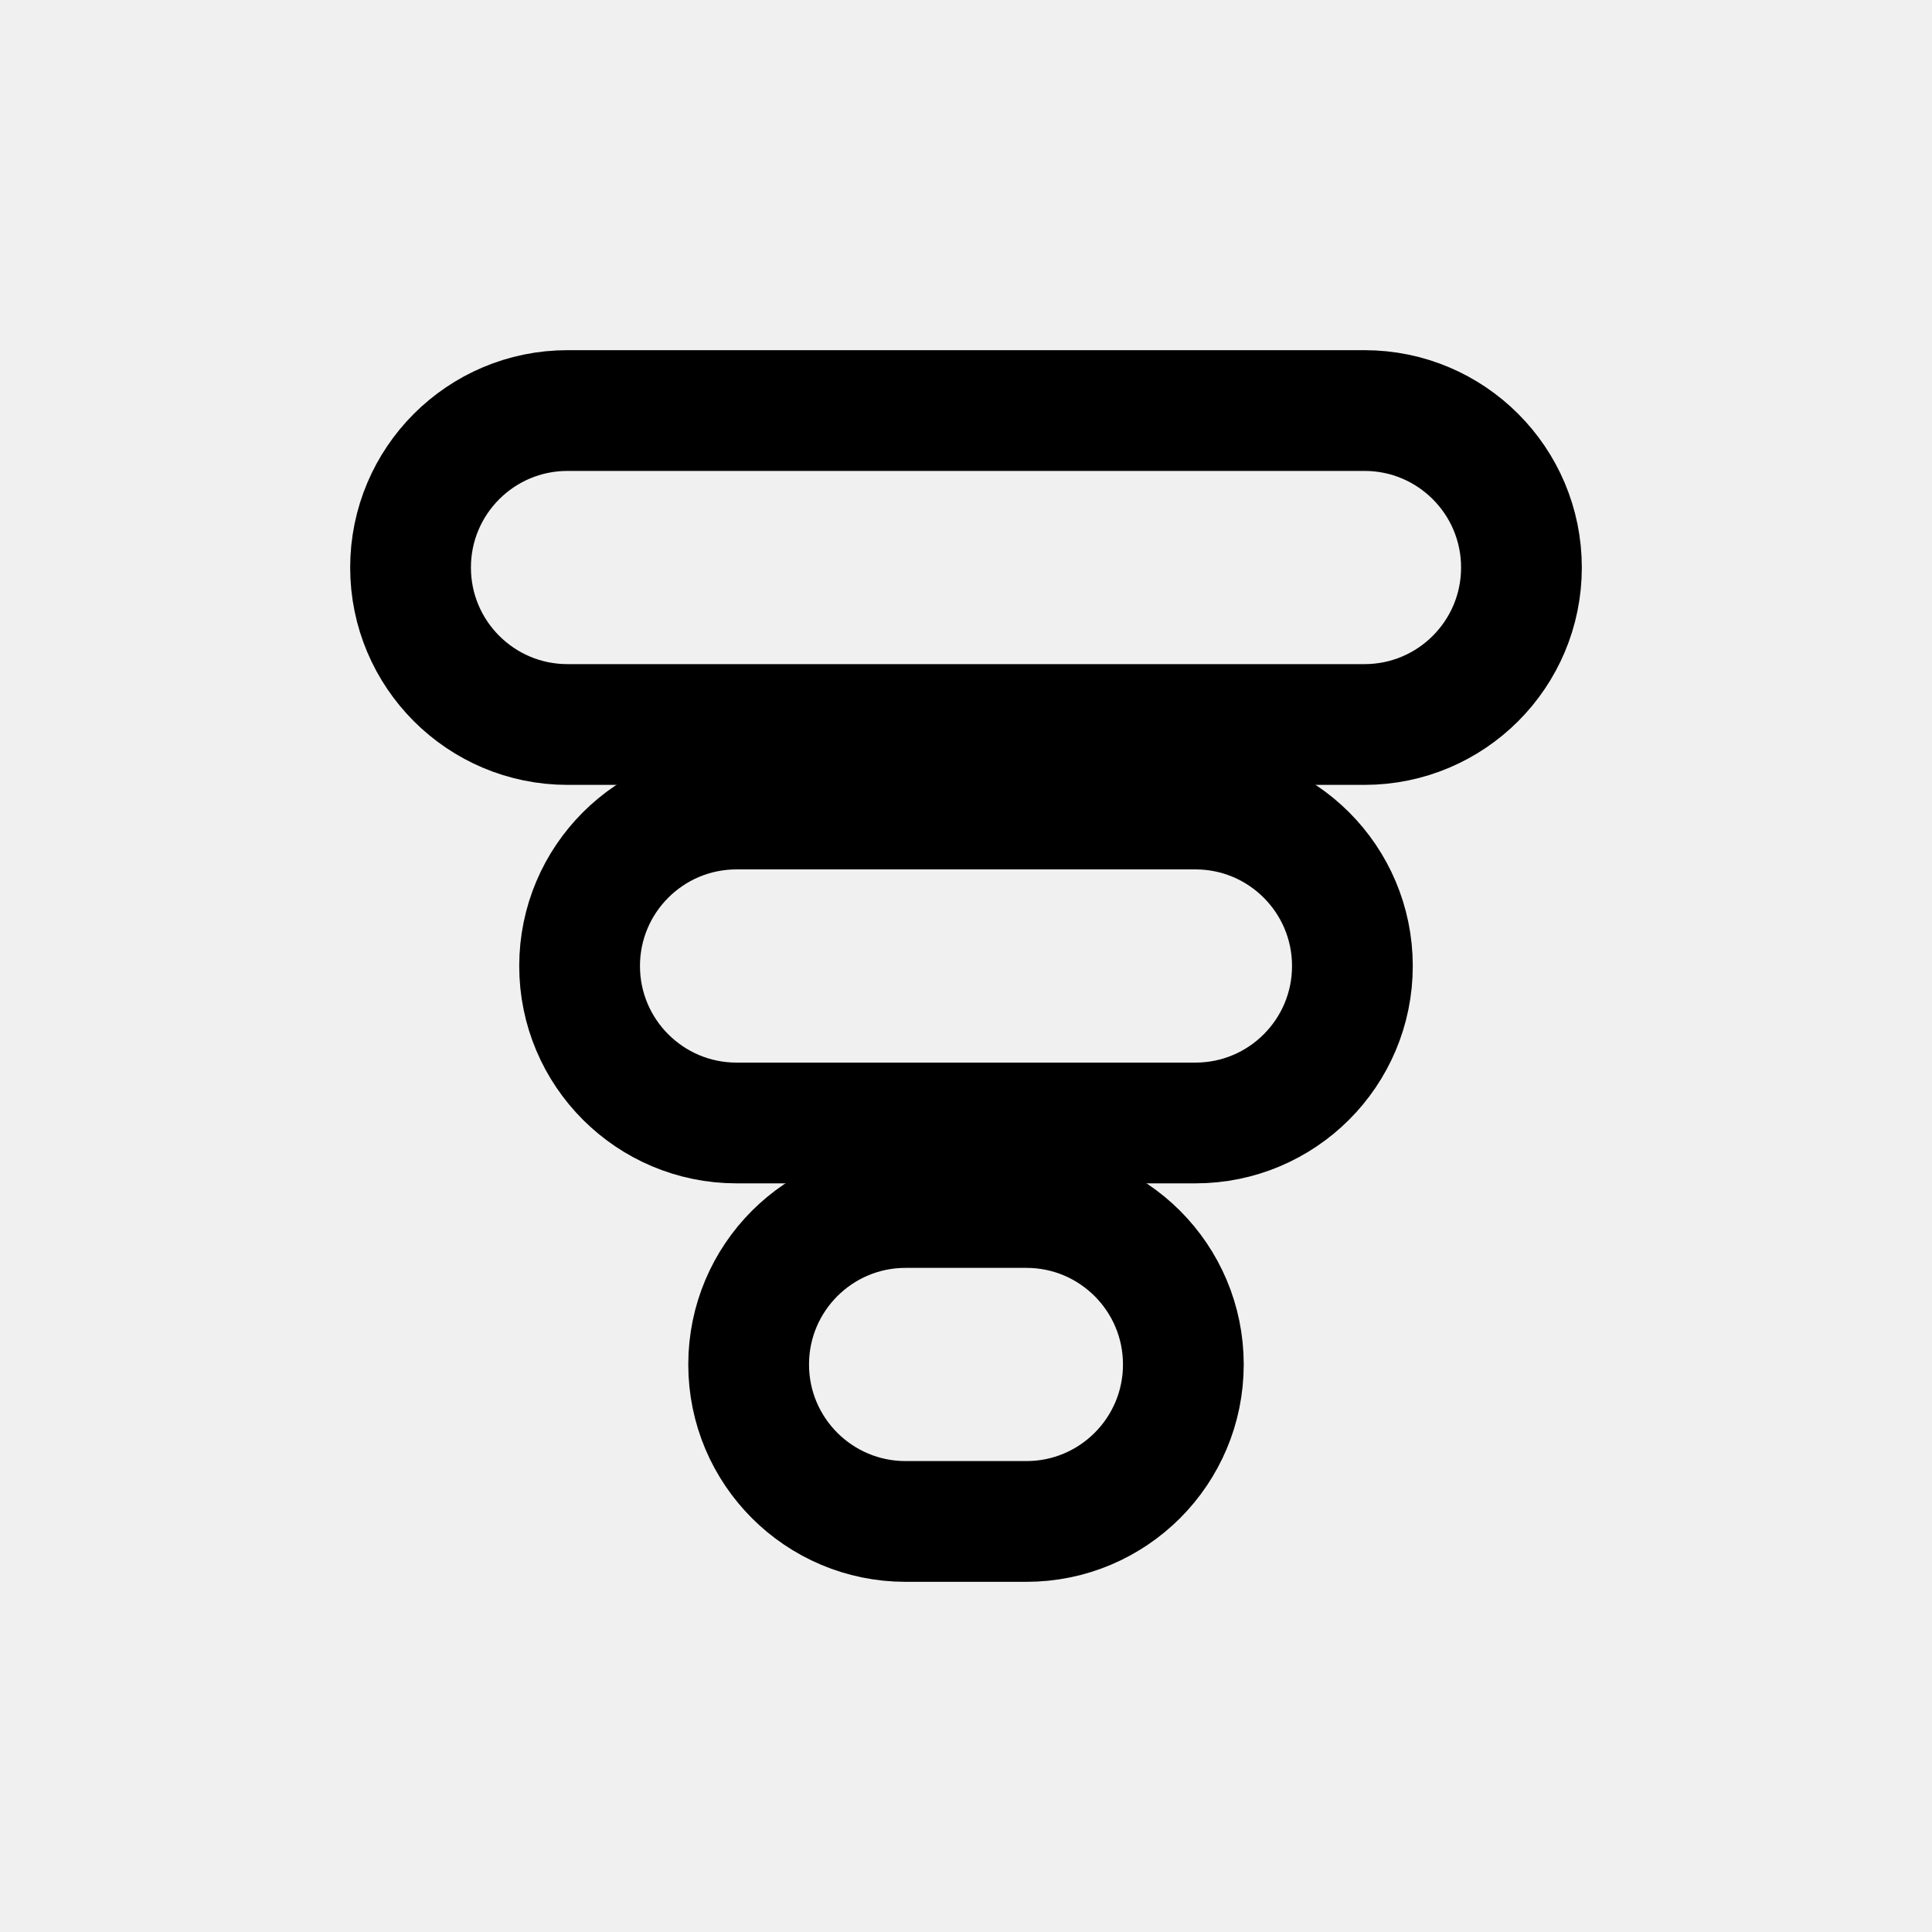
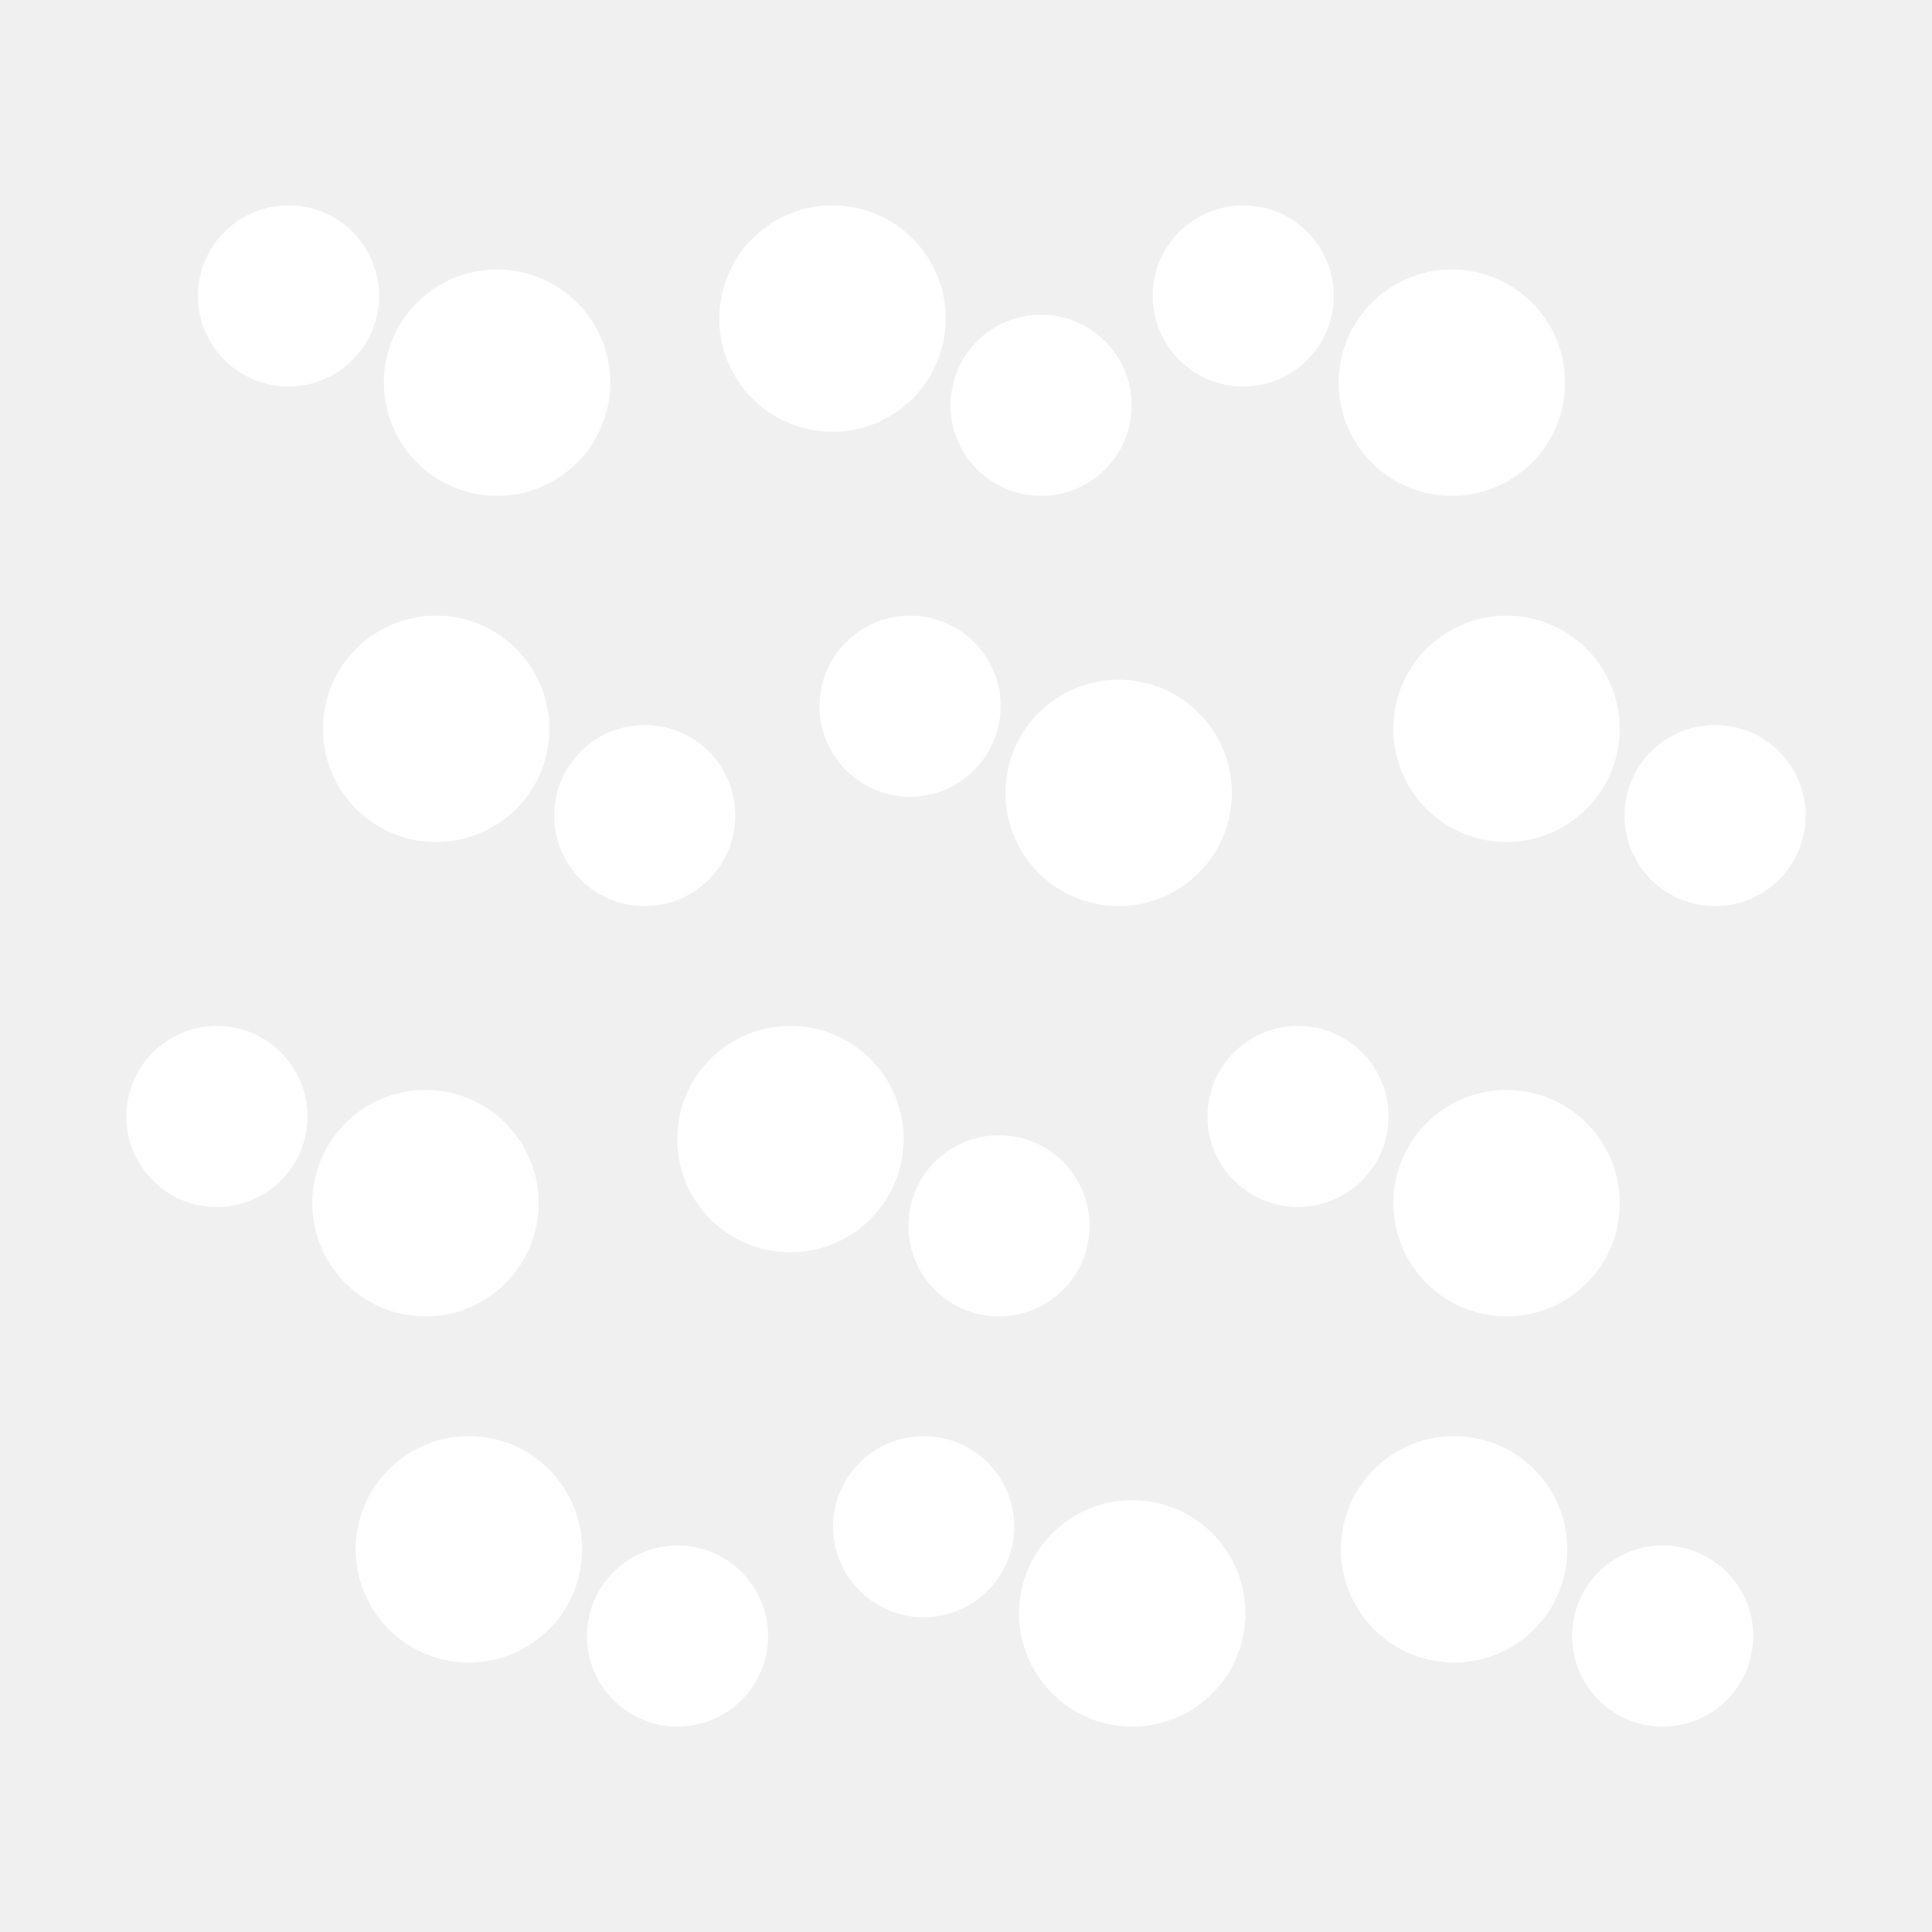
- <svg xmlns="http://www.w3.org/2000/svg" width="20" height="20" viewBox="0 0 20 20" fill="none">
-   <rect x="4.25" y="4.25" width="11.5" height="3.25" rx="1.625" stroke="currentColor" stroke-width="1.25" />
-   <rect x="6" y="8.375" width="8" height="3.25" rx="1.625" stroke="currentColor" stroke-width="1.25" />
-   <rect x="7.75" y="12.5" width="4.5" height="3.25" rx="1.625" stroke="currentColor" stroke-width="1.25" />
+ <svg xmlns="http://www.w3.org/2000/svg" width="24" height="24" viewBox="0 0 24 24" fill="none" version="1.1" id="svg3">
+   <defs id="defs3" />
+   <g id="g10-3-06" transform="matrix(0.05624495,0,0,0.05624495,65.5731,66.63904)" style="fill:#ffffff;stroke-width:67.198">
+     <path id="path1-8-1-50-2-6-7-7" transform="rotate(-80,3.566877e-6,1.4762164e-5)" d="m 925.188,-1231.079 c 0,13.807 -11.193,25 -25,25 -13.807,0 -25,-11.193 -25,-25 0,-13.807 11.193,-25 25,-25 13.807,0 25,11.193 25,25 z m -23.2,70.498 c 0,-13.807 11.193,-25 25,-25 13.807,0 25,11.193 25,25 0,13.807 -11.193,25 -25,25 -13.807,0 -25,-11.193 -25,-25 z m 59.817,137.169 c 0,13.807 -11.193,25 -25,25 -13.807,0 -25,-11.193 -25,-25 0,-13.807 11.193,-25 25,-25 13.807,0 25,11.193 25,25 z m -164.251,-207.646 c 0,-13.807 11.193,-25 25,-25 13.807,0 25,11.193 25,25 0,13.807 -11.193,25 -25,25 -13.807,0 -25,-11.193 -25,-25 z m 62.24,150.91 c 0,13.807 -11.193,25 -25,25 -13.807,0 -25,-11.193 -25,-25 0,-13.807 11.193,-25 25,-25 13.807,0 25,11.193 25,25 z m -21.19,81.898 c 0,-13.807 11.193,-25 25,-25 13.807,0 25,11.193 25,25 0,13.807 -11.193,25 -25,25 -13.807,0 -25,-11.193 -25,-25 z M 743.976,-1215.183 c 0,13.807 -11.193,25 -25,25 -13.807,0 -25,-11.193 -25,-25 0,-13.807 11.193,-25 25,-25 13.807,0 25,11.193 25,25 z m -22.069,76.911 c 0,-13.807 11.193,-25 25,-25 13.807,0 25,11.193 25,25 0,13.807 -11.193,25 -25,25 -13.807,0 -25,-11.193 -25,-25 z m 63.532,158.239 c 0,13.807 -11.193,25 -25,25 -13.807,0 -25,-11.193 -25,-25 0,-13.807 11.193,-25 25,-25 13.807,0 25,11.193 25,25 z M 620.344,-1192.464 c 0,-13.807 11.193,-25 25,-25 13.807,0 25,11.193 25,25 0,13.807 -11.193,25 -25,25 -13.807,0 -25,-11.193 -25,-25 z m 61.504,146.737 c 0,13.807 -11.193,25 -25,25 -13.807,0 -25,-11.193 -25,-25 0,-13.807 11.193,-25 25,-25 13.807,0 25,11.193 25,25 z m -23.72,67.547 c 0,-13.807 11.193,-25 25,-25 13.807,0 25,11.193 25,25 0,13.807 -11.193,25 -25,25 -13.807,0 -25,-11.193 -25,-25 z" style="fill:#ffffff;stroke-width:134.395;stroke-linecap:round;stroke-linejoin:round" />
+     <path id="path1-8-1-5-3-9-0-9-0" d="m -1082.13,-1119.438 c 0,11.046 -8.954,20 -20,20 -11.046,0 -20,-8.954 -20,-20 0,-11.046 8.954,-20 20,-20 11.046,0 20,8.954 20,20 z m 126.221,24.151 c 0,-11.046 8.954,-20 20,-20 11.046,0 20,8.954 20,20 0,11.046 -8.954,20 -20,20 -11.046,0 -20,-8.954 -20,-20 z m 84.651,-24.151 c 0,11.046 -8.954,20 -20,20 -11.046,0 -20,-8.954 -20,-20 0,-11.046 8.954,-20 20,-20 11.046,0 20,8.954 20,20 z m -172.192,114.761 c 0,-11.046 8.954,-20 20,-20 11.046,0 20,8.954 20,20 0,11.046 -8.954,20 -20,20 -11.046,0 -20,-8.954 -20,-20 z m 98.604,-24.151 c 0,11.046 -8.954,20 -20,20 -11.046,0 -20,-8.954 -20,-20 0,-11.046 8.954,-20 20,-20 11.046,0 20,8.954 20,20 z m 137.796,24.151 c 0,-11.046 8.954,-20 20,-20 11.046,0 20,8.954 20,20 0,11.046 -8.954,20 -20,20 -11.046,0 -20,-8.954 -20,-20 z m -290.893,66.458 c 0,11.046 -8.954,20 -20,20 -11.046,0 -20,-8.954 -20,-20 0,-11.046 8.954,-20 20,-20 11.046,0 20,8.954 20,20 z m 132.732,24.151 c 0,-11.046 8.954,-20 20,-20 11.046,0 20,8.954 20,20 0,11.046 -8.954,20 -20,20 -11.046,0 -20,-8.954 -20,-20 z m 106.045,-24.151 c 0,11.046 -8.954,20 -20,20 -11.046,0 -20,-8.954 -20,-20 0,-11.046 8.954,-20 20,-20 11.046,0 20,8.954 20,20 z m -177.049,114.761 c 0,-11.046 8.954,-20 20,-20 11.046,0 20,8.954 20,20 0,11.046 -8.954,20 -20,20 -11.046,0 -20,-8.954 -20,-20 z m 94.366,-24.151 c 0,11.046 -8.954,20 -20,20 -11.046,0 -20,-8.954 -20,-20 0,-11.046 8.954,-20 20,-20 11.046,0 20,8.954 20,20 z m 123.223,24.151 c 0,-11.046 8.954,-20 20,-20 11.046,0 20,8.954 20,20 0,11.046 -8.954,20 -20,20 -11.046,0 -20,-8.954 -20,-20 z" style="fill:#ffffff;stroke-width:134.395;stroke-linecap:round;stroke-linejoin:round" transform="translate(-1.1590398e-5,1.5711429e-5)" />
+   </g>
</svg>
